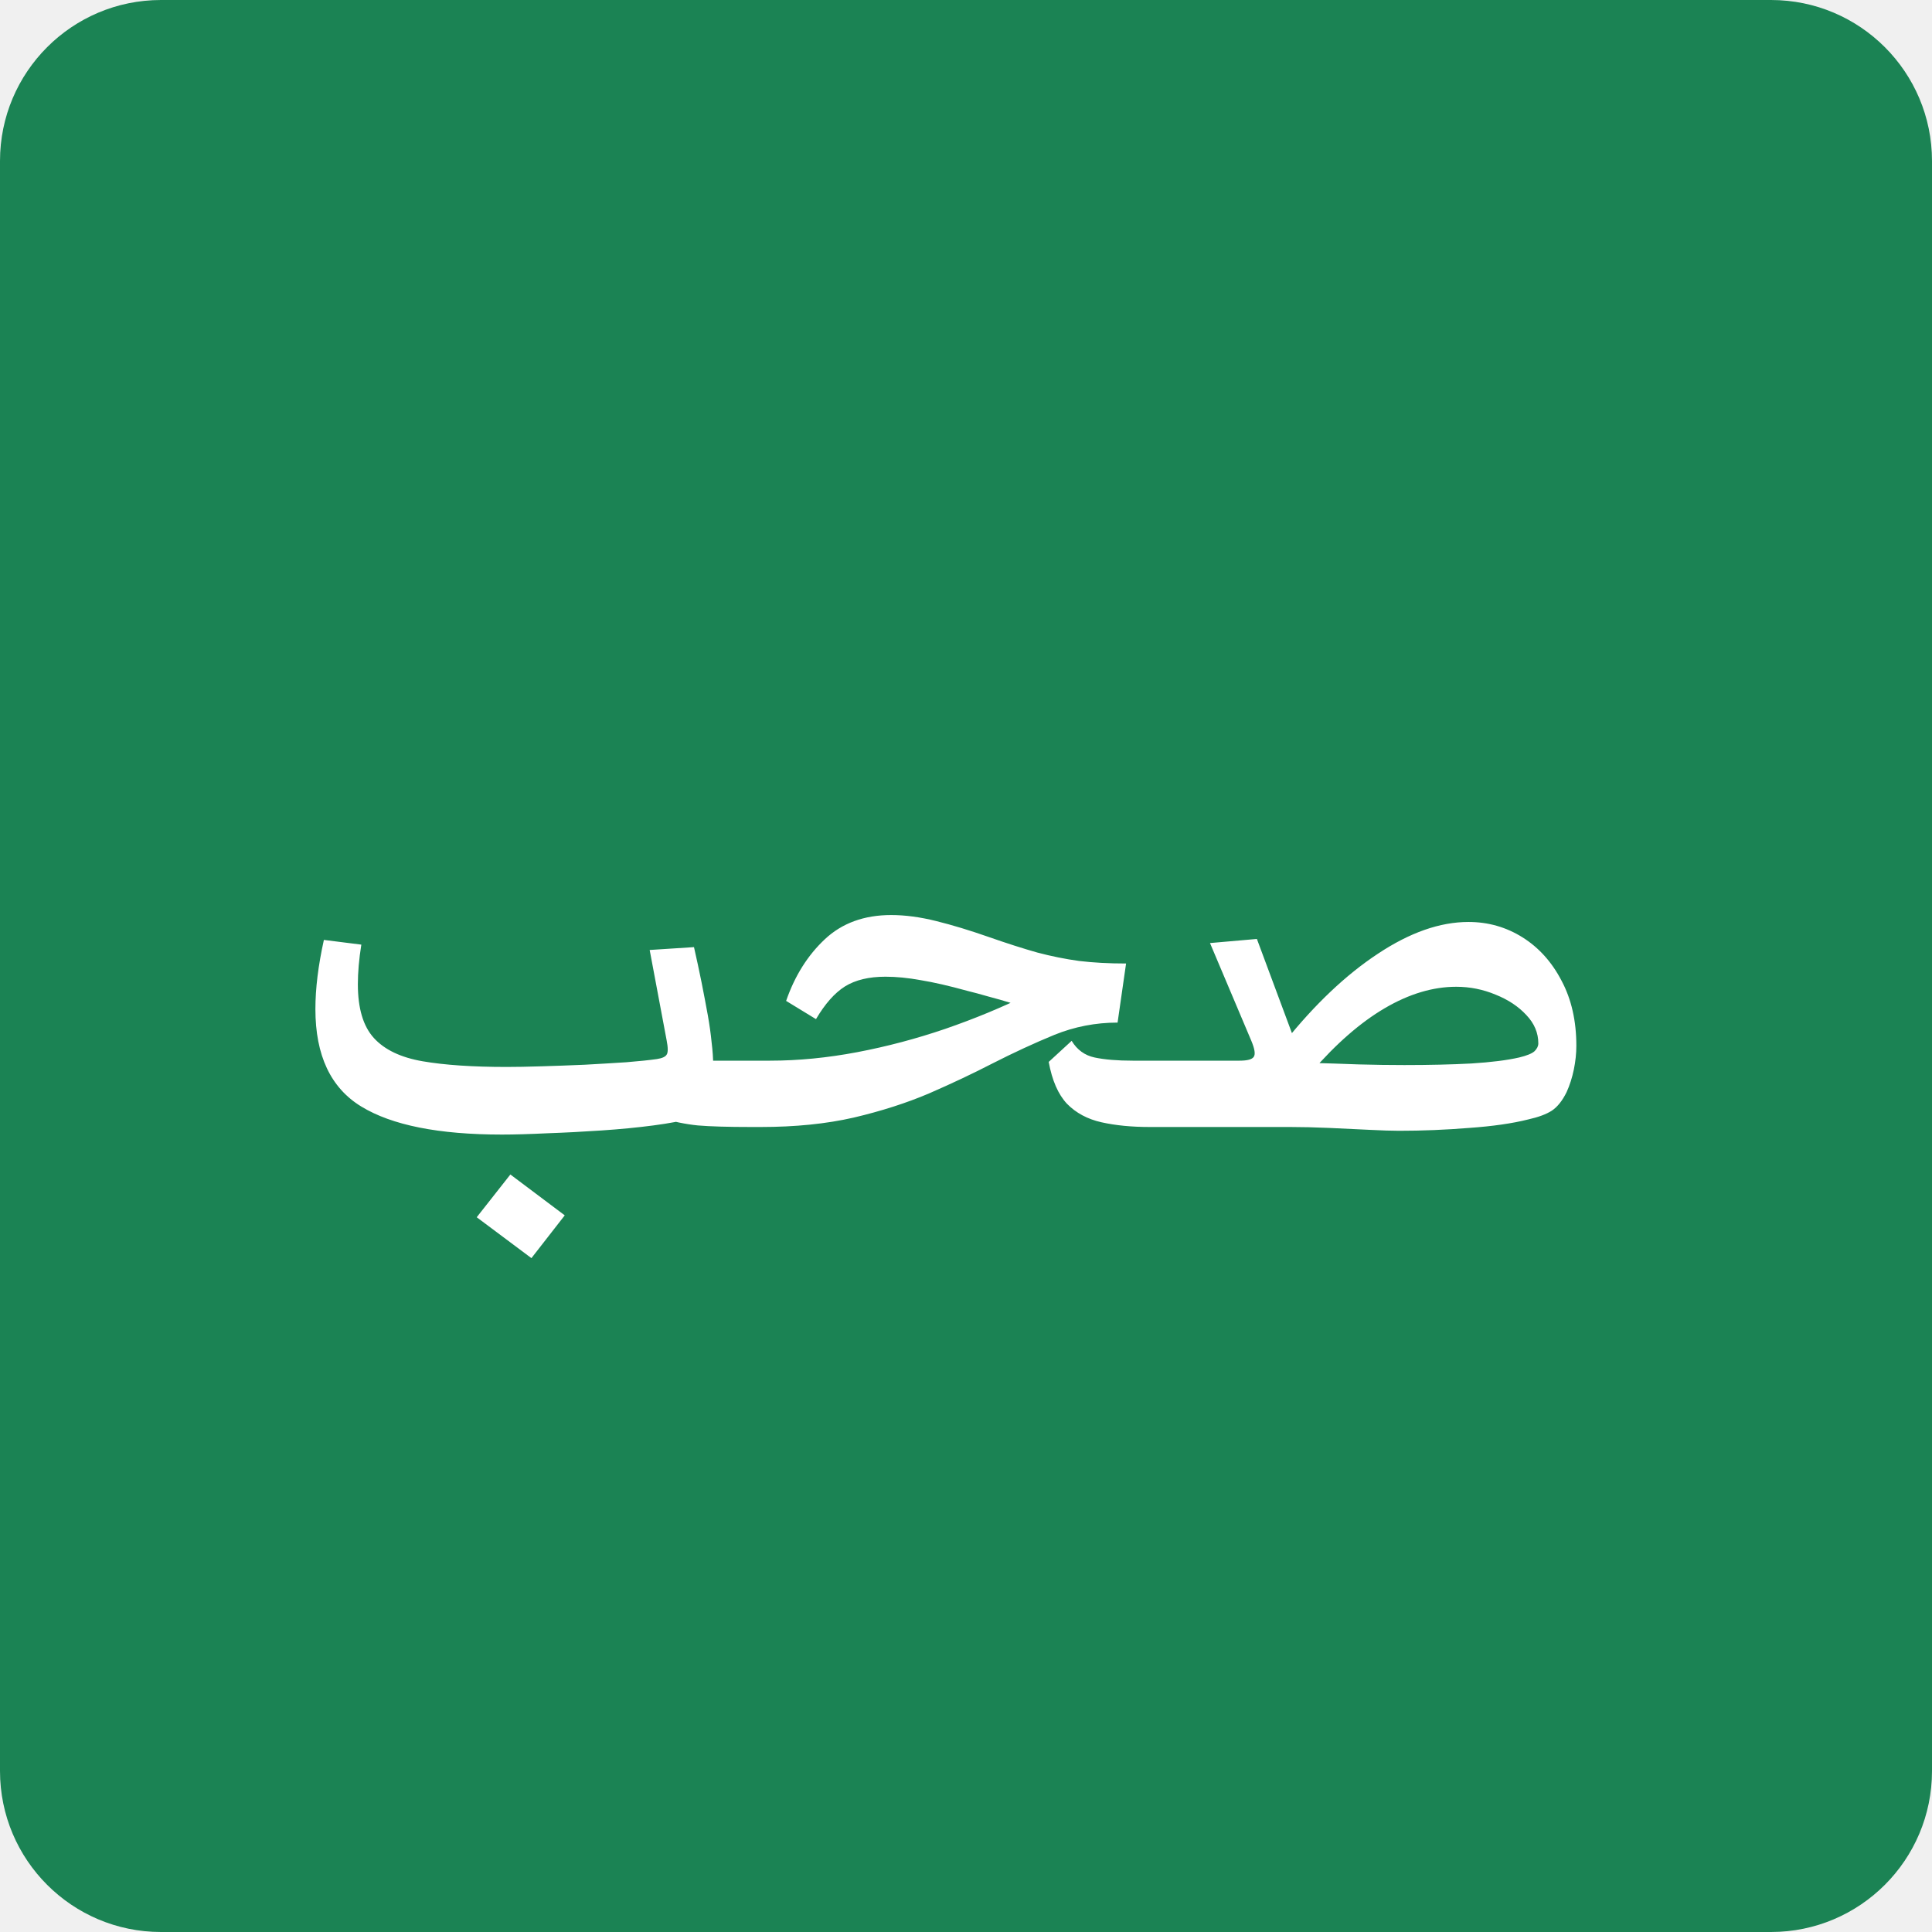
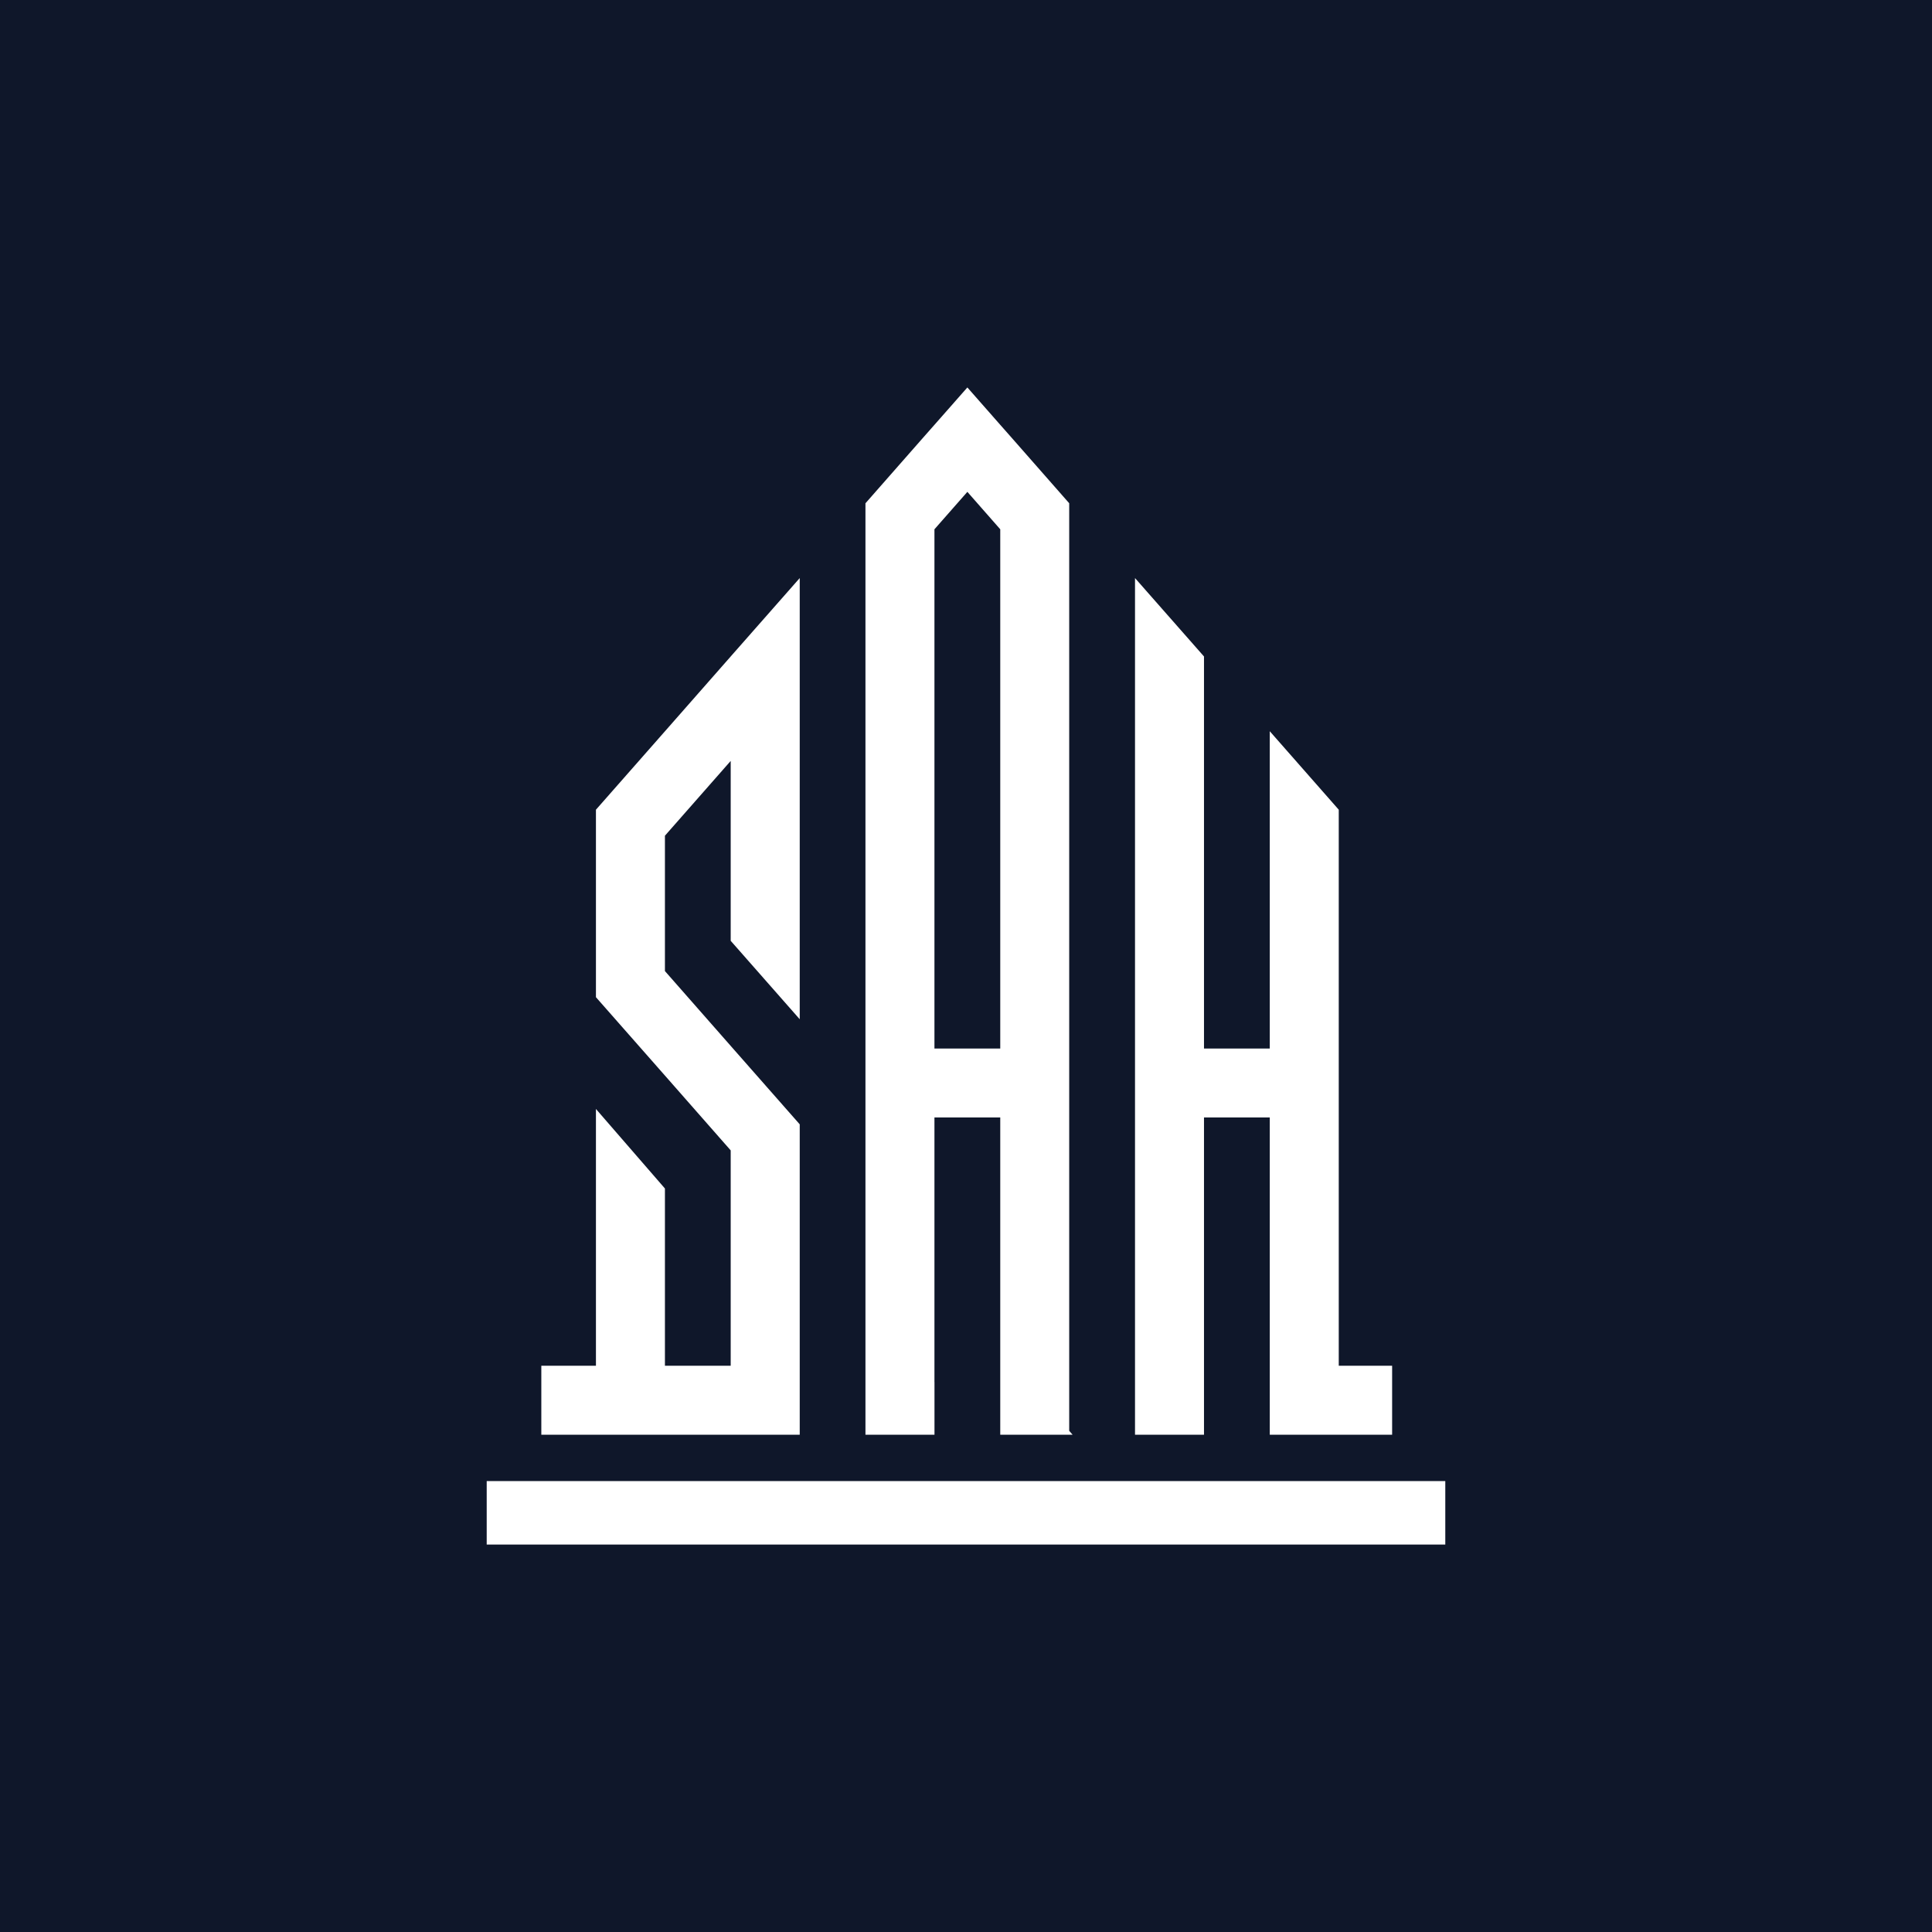
<svg xmlns="http://www.w3.org/2000/svg" width="48" height="48" viewBox="0 0 48 48" fill="none">
-   <rect width="48" height="48" rx="4" fill="#1B8354" />
-   <path d="M12.469 28.188C10.901 28.188 9.737 27.956 8.977 27.492C8.216 27.029 7.836 26.221 7.836 25.07C7.836 24.56 7.906 23.987 8.047 23.352L8.977 23.469C8.919 23.833 8.891 24.162 8.891 24.453C8.891 25.052 9.023 25.497 9.289 25.789C9.555 26.081 9.958 26.273 10.5 26.367C11.047 26.461 11.742 26.508 12.586 26.508C12.82 26.508 13.109 26.503 13.453 26.492C13.797 26.482 14.154 26.469 14.523 26.453C14.898 26.432 15.245 26.412 15.562 26.391C15.885 26.365 16.138 26.338 16.32 26.312C16.451 26.292 16.531 26.255 16.562 26.203C16.599 26.151 16.599 26.031 16.562 25.844L16.141 23.602L17.242 23.531C17.31 23.828 17.372 24.12 17.43 24.406C17.487 24.693 17.539 24.966 17.586 25.227C17.628 25.461 17.659 25.685 17.68 25.898C17.706 26.107 17.719 26.299 17.719 26.477C17.719 26.664 17.706 26.823 17.68 26.953L16.953 26.352H18.664V28C18.086 28 17.643 27.987 17.336 27.961C17.029 27.93 16.716 27.865 16.398 27.766L17.18 27.781C16.945 27.849 16.63 27.909 16.234 27.961C15.838 28.013 15.409 28.055 14.945 28.086C14.482 28.117 14.031 28.141 13.594 28.156C13.156 28.177 12.781 28.188 12.469 28.188ZM18.664 28V26.352C18.852 26.352 18.984 26.414 19.062 26.539C19.141 26.664 19.18 26.883 19.18 27.195C19.18 27.471 19.138 27.674 19.055 27.805C18.971 27.935 18.841 28 18.664 28ZM13.203 31.258L11.844 30.242L12.68 29.18L14.031 30.195L13.203 31.258ZM18.672 28V26.352H19.133C19.836 26.352 20.557 26.281 21.297 26.141C22.037 26 22.766 25.807 23.484 25.562C24.208 25.312 24.893 25.029 25.539 24.711L25.711 25.102C25.544 25.049 25.359 24.992 25.156 24.93C24.953 24.867 24.753 24.81 24.555 24.758C24.357 24.701 24.182 24.654 24.031 24.617C23.578 24.492 23.193 24.404 22.875 24.352C22.557 24.294 22.266 24.266 22 24.266C21.588 24.266 21.253 24.346 20.992 24.508C20.737 24.669 20.497 24.94 20.273 25.32L19.531 24.867C19.745 24.247 20.065 23.737 20.492 23.336C20.919 22.935 21.469 22.734 22.141 22.734C22.49 22.734 22.862 22.784 23.258 22.883C23.659 22.982 24.096 23.115 24.57 23.281C25.018 23.438 25.417 23.565 25.766 23.664C26.12 23.758 26.469 23.828 26.812 23.875C27.162 23.917 27.549 23.938 27.977 23.938L27.766 25.406C27.219 25.406 26.695 25.508 26.195 25.711C25.701 25.914 25.188 26.151 24.656 26.422C24.172 26.672 23.648 26.919 23.086 27.164C22.523 27.404 21.898 27.604 21.211 27.766C20.529 27.922 19.758 28 18.898 28H18.672ZM28.562 28C28.115 28 27.716 27.961 27.367 27.883C27.018 27.805 26.732 27.651 26.508 27.422C26.289 27.188 26.138 26.841 26.055 26.383L26.625 25.859C26.76 26.083 26.951 26.221 27.195 26.273C27.445 26.326 27.76 26.352 28.141 26.352H28.875V28H28.562ZM28.875 28V26.352C29.062 26.352 29.195 26.414 29.273 26.539C29.352 26.664 29.391 26.883 29.391 27.195C29.391 27.471 29.349 27.674 29.266 27.805C29.182 27.935 29.052 28 28.875 28ZM18.672 28C18.495 28 18.365 27.935 18.281 27.805C18.198 27.674 18.156 27.471 18.156 27.195C18.156 26.883 18.195 26.664 18.273 26.539C18.352 26.414 18.484 26.352 18.672 26.352V28ZM34.758 28.094C34.575 28.094 34.328 28.086 34.016 28.07C33.703 28.055 33.372 28.039 33.023 28.023C32.675 28.008 32.352 28 32.055 28H28.875V26.352H30.797C30.99 26.352 31.107 26.32 31.148 26.258C31.195 26.195 31.174 26.06 31.086 25.852L30.062 23.43L31.227 23.328L32.195 25.93L31.914 25.891C32.669 24.948 33.443 24.216 34.234 23.695C35.026 23.169 35.776 22.906 36.484 22.906C36.974 22.906 37.422 23.034 37.828 23.289C38.234 23.544 38.557 23.904 38.797 24.367C39.042 24.826 39.164 25.365 39.164 25.984C39.164 26.172 39.143 26.367 39.102 26.57C39.06 26.773 39 26.961 38.922 27.133C38.818 27.346 38.695 27.5 38.555 27.594C38.419 27.682 38.224 27.755 37.969 27.812C37.573 27.912 37.083 27.982 36.5 28.023C35.922 28.07 35.341 28.094 34.758 28.094ZM32.586 26.633L32.531 26.406C32.958 26.417 33.367 26.43 33.758 26.445C34.154 26.456 34.531 26.461 34.891 26.461C35.51 26.461 36.065 26.448 36.555 26.422C37.05 26.391 37.445 26.341 37.742 26.273C37.935 26.227 38.062 26.174 38.125 26.117C38.188 26.055 38.219 25.99 38.219 25.922C38.219 25.662 38.12 25.427 37.922 25.219C37.724 25.005 37.469 24.836 37.156 24.711C36.844 24.581 36.518 24.516 36.18 24.516C35.602 24.516 35.01 24.693 34.406 25.047C33.802 25.401 33.195 25.93 32.586 26.633ZM28.875 28C28.698 28 28.568 27.935 28.484 27.805C28.401 27.674 28.359 27.471 28.359 27.195C28.359 26.883 28.398 26.664 28.477 26.539C28.555 26.414 28.688 26.352 28.875 26.352V28Z" fill="white" />
+   <g clip-path="url(#clip0_1360_1757)">
+     <path d="M48 0H0V48H48V0Z" fill="#0F172A" />
+     <path d="M16.52 35.645H18.154V35.646H19.869V35.645V33.932V30.53V27.934L18.154 25.985L16.52 24.126V20.763L18.154 18.905V23.374L19.869 25.323V16.955V14.362L18.154 16.31L16.52 18.169L14.806 20.117V22.179V22.712V24.775L16.52 26.722L18.154 28.581V33.932H16.52V29.528L14.806 27.552V33.932H13.449V35.645H14.806H16.52Z" fill="white" />
+     <path d="M23.216 34.337V27.763H24.851V35.646H26.649L26.564 35.548V12.503L25.175 10.922L24.851 10.555L24.034 9.626L23.216 10.555L22.892 10.922L21.502 12.504V35.646H23.217V34.337H23.216ZM23.216 13.15L24.034 12.22L24.851 13.15V26.05H23.216V13.15Z" fill="white" />
+     <path d="M29.913 33.932V27.763H31.547V33.932V35.646H33.261H34.587V33.932H33.261V27.763V26.05V22.712V20.117L31.547 18.167V20.762V26.05H29.913V18.905V16.31L28.199 14.362V16.955V26.05V27.763V33.932V35.646H29.913V33.932Z" fill="white" />
+     <path d="M35.908 36.797H12.092V38.374H35.908V36.797Z" fill="white" />
+   </g>
+   <defs>
+     <clipPath id="clip0_1360_1757">
+       <rect width="48" height="48" fill="white" />
+     </clipPath>
+   </defs>
</svg>
